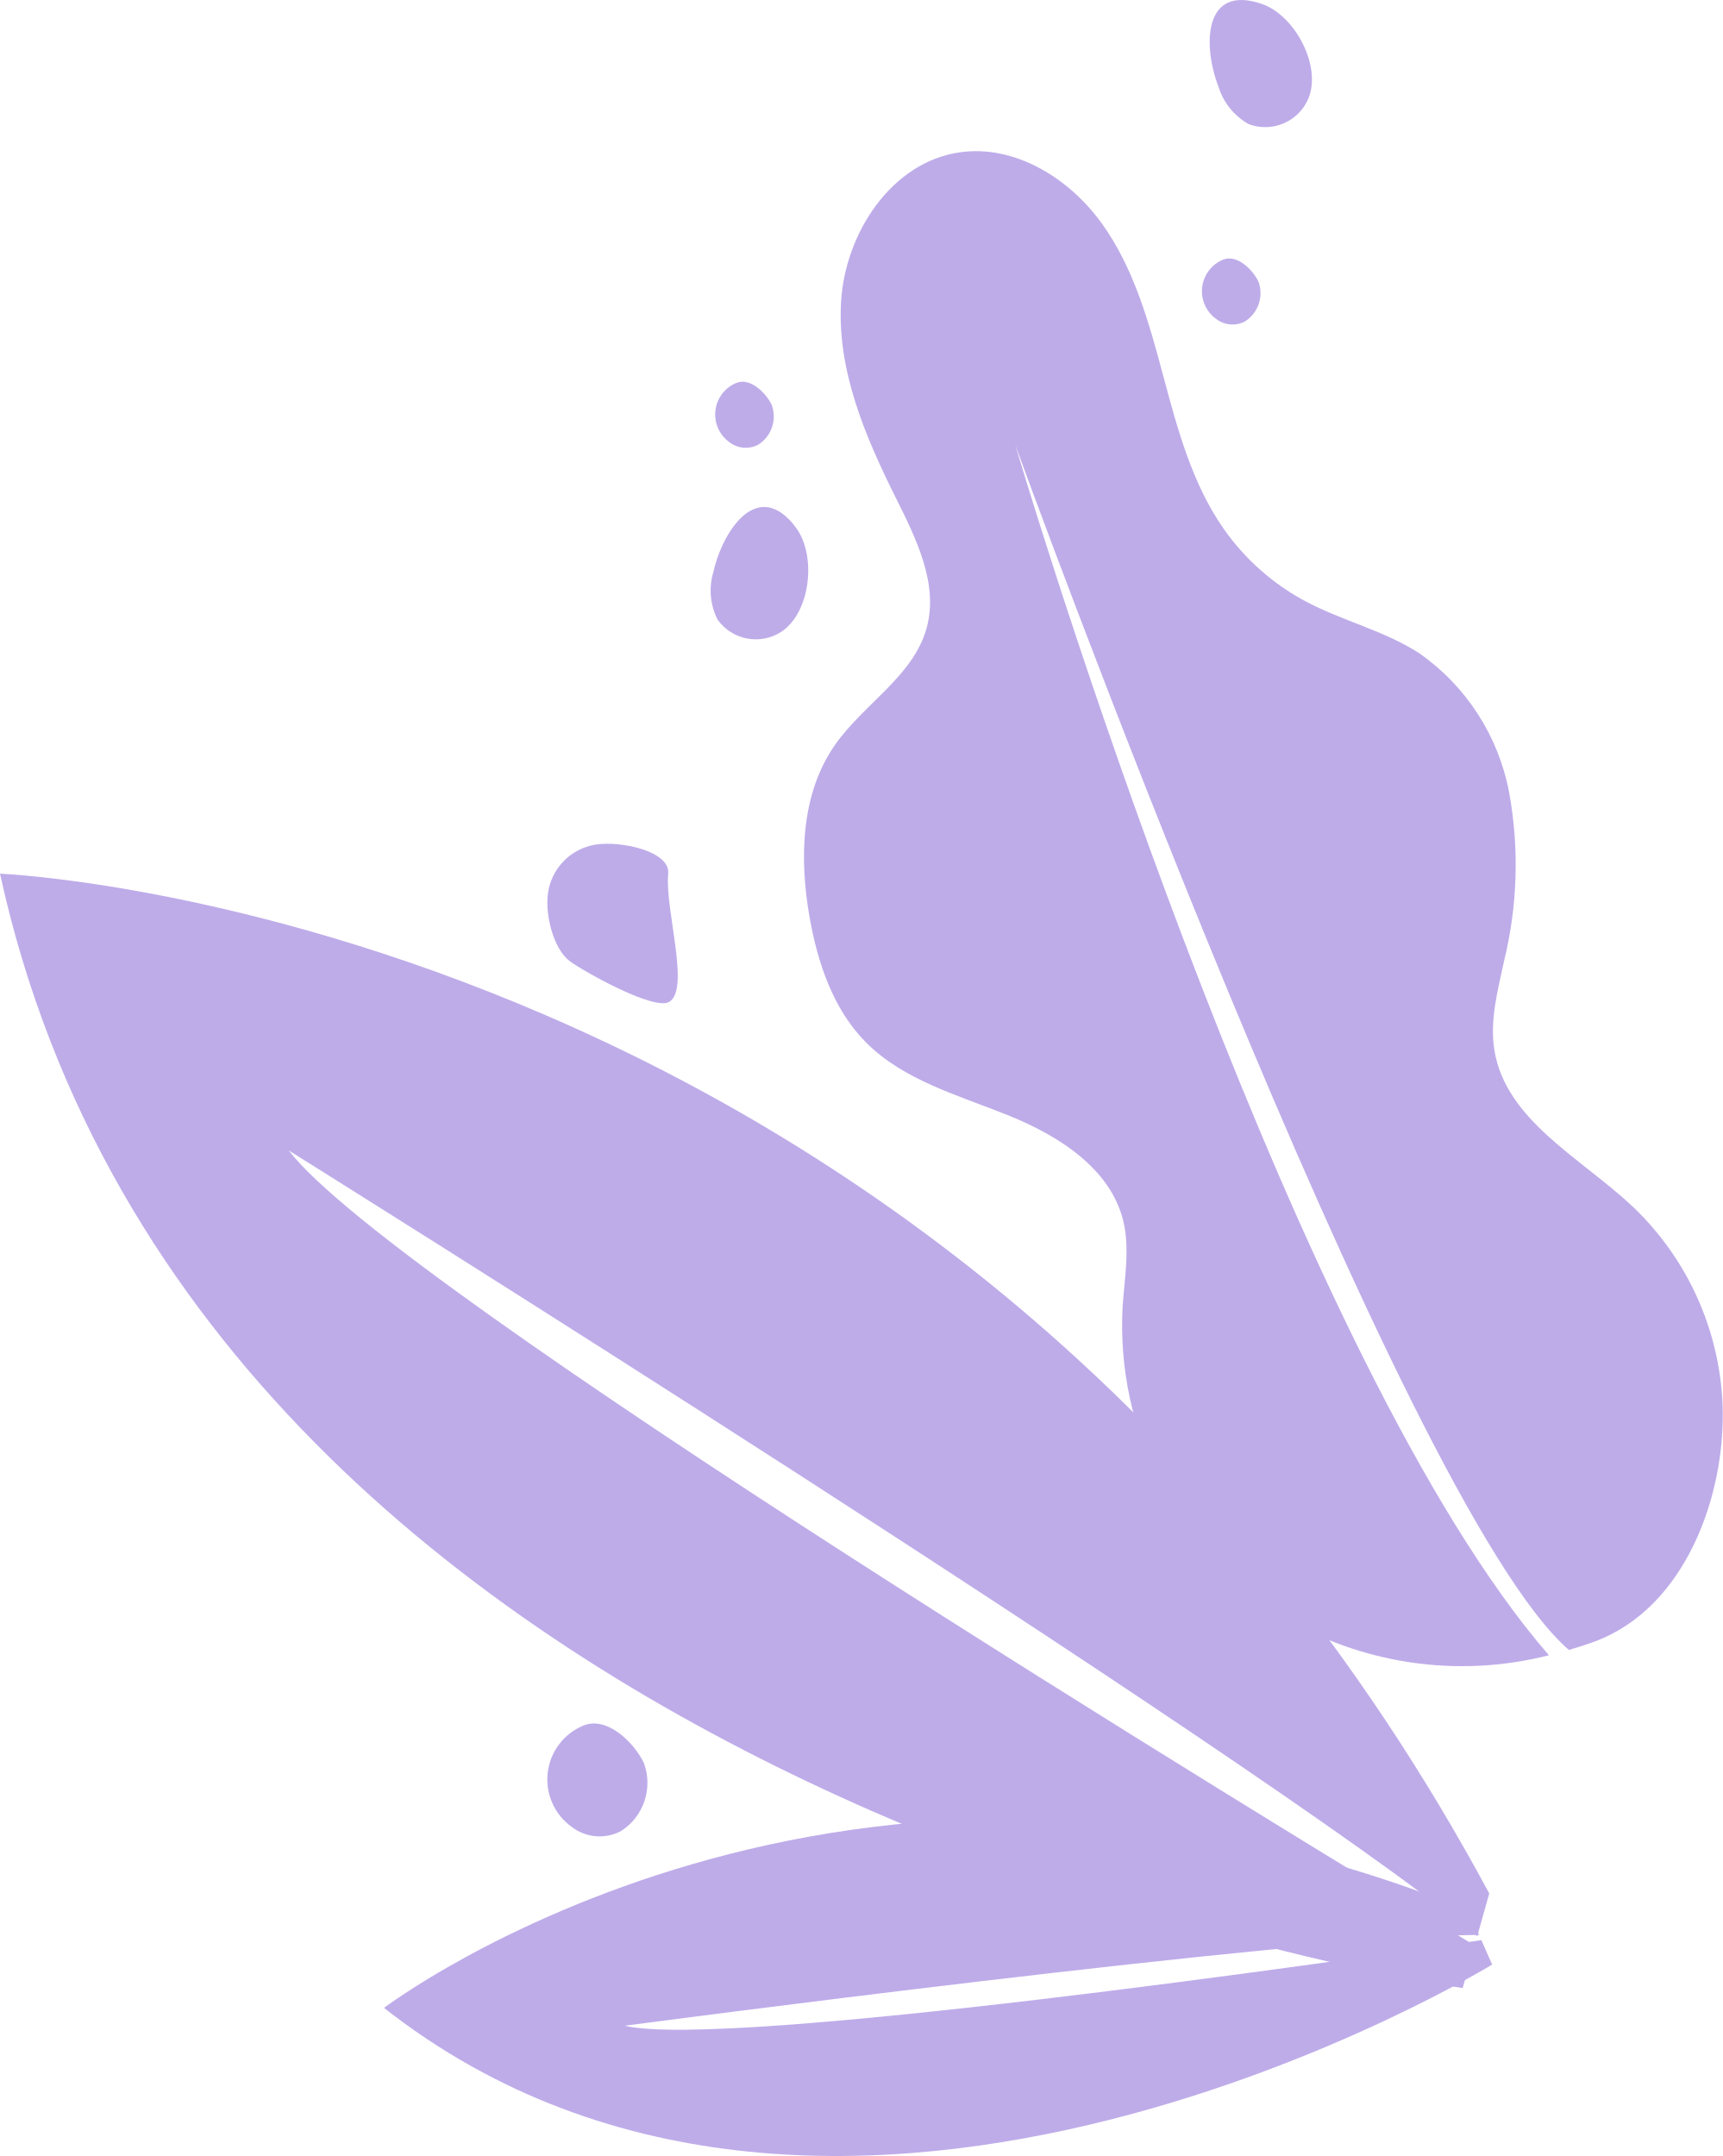
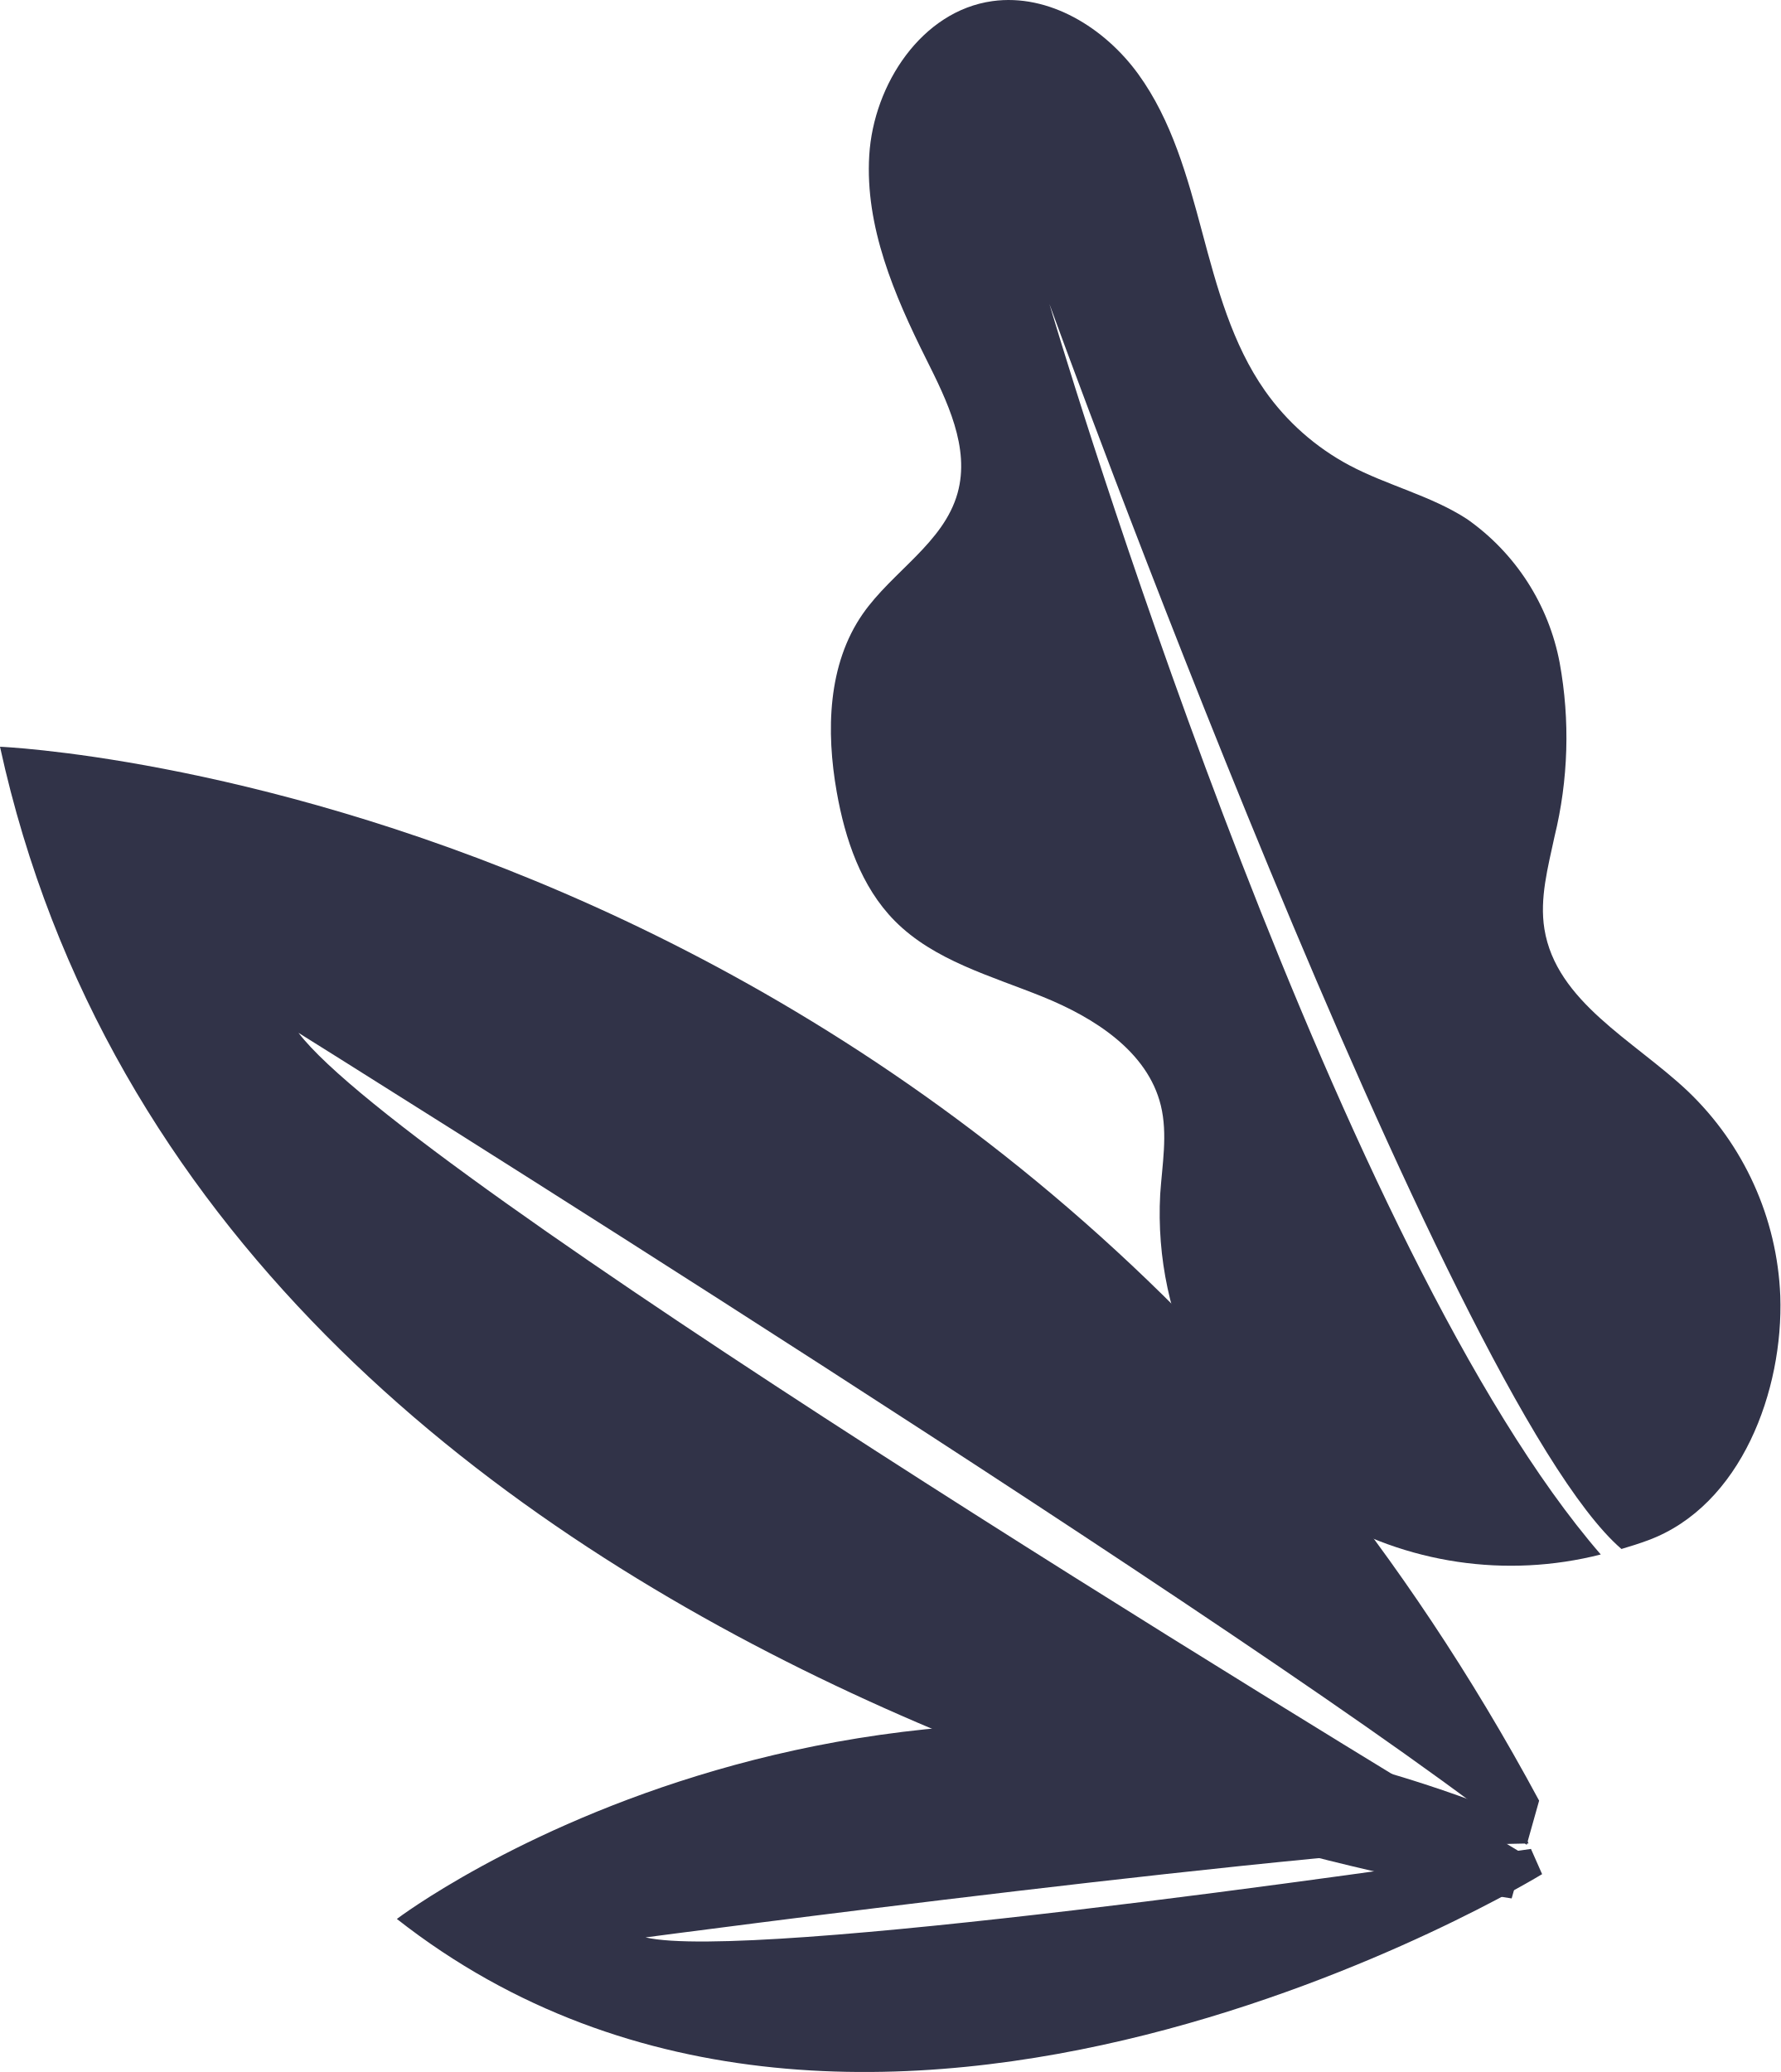
- <svg xmlns="http://www.w3.org/2000/svg" width="139.997" height="175.196" viewBox="0 0 139.997 175.196">
+ <svg xmlns="http://www.w3.org/2000/svg" width="139.997" height="162.914" viewBox="0 0 139.997 162.914">
  <g id="Layer_2" data-name="Layer 2">
    <g id="OBJECTS">
      <g>
-         <g style="opacity: 0.5">
-           <path d="M0,70.995s78.096,3.124,121.022,82.865l-.977,3.476C101.11,141.978,23.47,93.49,23.47,93.49c8.499,11.148,80.048,54.732,96.366,64.594l-.974,3.465S16.62,147.063,0,70.995Z" style="fill: #7e59d4" />
-           <path d="M31.206,163.162s37.522-28.533,88.105-7.927l.88,1.992c-14.704.128-69.432,7.386-69.432,7.386,8.233,1.922,58.246-5.279,69.621-6.958l.877,1.985S68.143,192.16,31.206,163.162Z" style="fill: #7e59d4" />
-           <path d="M132.672,98.039c-4.218-3.967-10.314-7-11.235-12.716-.389-2.415.281-4.856.792-7.248a32.793,32.793,0,0,0,.409-13.68,17.833,17.833,0,0,0-7.279-11.297c-2.85-1.854-6.262-2.637-9.264-4.234a19.1,19.1,0,0,1-6.633-5.862c-2.582-3.678-3.773-8.125-4.934-12.466s-2.387-8.785-5.023-12.424-7.021-6.358-11.472-5.741c-5.549.77-9.341,6.528-9.683,12.12s1.959,10.984,4.463,15.996c1.657,3.316,3.478,6.995,2.482,10.565-1.091,3.914-5.132,6.162-7.454,9.496-2.767,3.973-2.892,9.232-2.05,13.999.655,3.707,1.915,7.464,4.563,10.14,3.084,3.117,7.543,4.315,11.609,5.958s8.277,4.302,9.315,8.563c.552,2.269.104,4.642-.051,6.972a28.077,28.077,0,0,0,12.755,25.071,28.6,28.6,0,0,0,21.887,3.255c-20.388-23.527-40.555-89.026-43.086-97.427-.176-.583-.266-.891-.266-.891s31.245,86.056,44.978,97.886c.701-.206,1.399-.427,2.085-.68,7.356-2.719,10.662-11.823,10.404-19.22A23.537,23.537,0,0,0,132.672,98.039Z" style="fill: #7e59d4" />
-         </g>
-         <g style="opacity: 0.5">
-           <path d="M50.472,148.789a3.723,3.723,0,0,1-4.036-.352,4.738,4.738,0,0,1,.991-8.226c1.916-.772,4.109,1.391,4.901,3.057A4.654,4.654,0,0,1,50.472,148.789Z" style="fill: #7e59d4" />
-           <path d="M54.394,81.407c-1.219.754-6.908-2.438-8.066-3.283-1.357-.991-2.012-3.746-1.814-5.415a4.642,4.642,0,0,1,3.877-4.076c2.04-.327,6.086.525,5.909,2.362C54.019,73.904,56.111,80.345,54.394,81.407Z" style="fill: #7e59d4" />
-           <path d="M61.626,36.132a2.179,2.179,0,0,1-2.361-.206,2.772,2.772,0,0,1,.58-4.813c1.121-.452,2.404.814,2.868,1.789A2.723,2.723,0,0,1,61.626,36.132Z" style="fill: #7e59d4" />
-           <path d="M101.181,26.115a2.178,2.178,0,0,1-2.362-.206,2.772,2.772,0,0,1,.58-4.813c1.121-.452,2.404.814,2.868,1.789A2.723,2.723,0,0,1,101.181,26.115Z" style="fill: #7e59d4" />
-           <path d="M106.321,8.015a3.81,3.81,0,0,1-4.848,2.071,5.238,5.238,0,0,1-2.441-3.002c-1.303-3.335-1.267-8.431,3.536-6.755C105.225,1.257,107.426,5.36,106.321,8.015Z" style="fill: #7e59d4" />
-           <path d="M63.483,51.345a3.81,3.81,0,0,1-5.176-1.004,5.238,5.238,0,0,1-.338-3.854c.791-3.492,3.679-7.691,6.715-3.61C66.365,45.135,65.887,49.766,63.483,51.345Z" style="fill: #7e59d4" />
-         </g>
+         <path d="M0,58.714s78.096,3.124,121.022,82.865l-.977,3.476C101.11,129.696,23.47,81.208,23.47,81.208c8.499,11.148,80.048,54.732,96.366,64.594l-.974,3.465S16.62,134.781,0,58.714Z" style="fill: #313348" />
+         <path d="M31.206,150.88s37.522-28.533,88.105-7.927l.88,1.992c-14.704.128-69.432,7.386-69.432,7.386,8.233,1.922,58.246-5.279,69.621-6.958l.877,1.985S68.143,179.878,31.206,150.88Z" style="fill: #313348" />
+         <path d="M132.672,85.757c-4.218-3.967-10.314-7-11.235-12.716-.389-2.415.281-4.856.792-7.248a32.793,32.793,0,0,0,.409-13.68,17.833,17.833,0,0,0-7.279-11.297c-2.85-1.854-6.262-2.637-9.264-4.234a19.1,19.1,0,0,1-6.633-5.862c-2.582-3.678-3.773-8.125-4.934-12.466s-2.387-8.785-5.023-12.424S82.484-.53,78.033.088c-5.549.77-9.341,6.528-9.683,12.12s1.959,10.984,4.463,15.996c1.657,3.316,3.478,6.995,2.482,10.565-1.091,3.914-5.132,6.162-7.454,9.496-2.767,3.973-2.892,9.232-2.05,13.999.655,3.707,1.915,7.464,4.563,10.14,3.084,3.117,7.543,4.315,11.609,5.958s8.277,4.302,9.315,8.563c.552,2.269.104,4.642-.051,6.972a28.077,28.077,0,0,0,12.755,25.071,28.6,28.6,0,0,0,21.887,3.255c-20.388-23.527-40.555-89.026-43.086-97.427-.176-.583-.266-.891-.266-.891s31.245,86.056,44.978,97.886c.701-.206,1.399-.427,2.085-.68,7.356-2.719,10.662-11.823,10.404-19.22A23.537,23.537,0,0,0,132.672,85.757Z" style="fill: #313348" />
      </g>
    </g>
  </g>
</svg>
